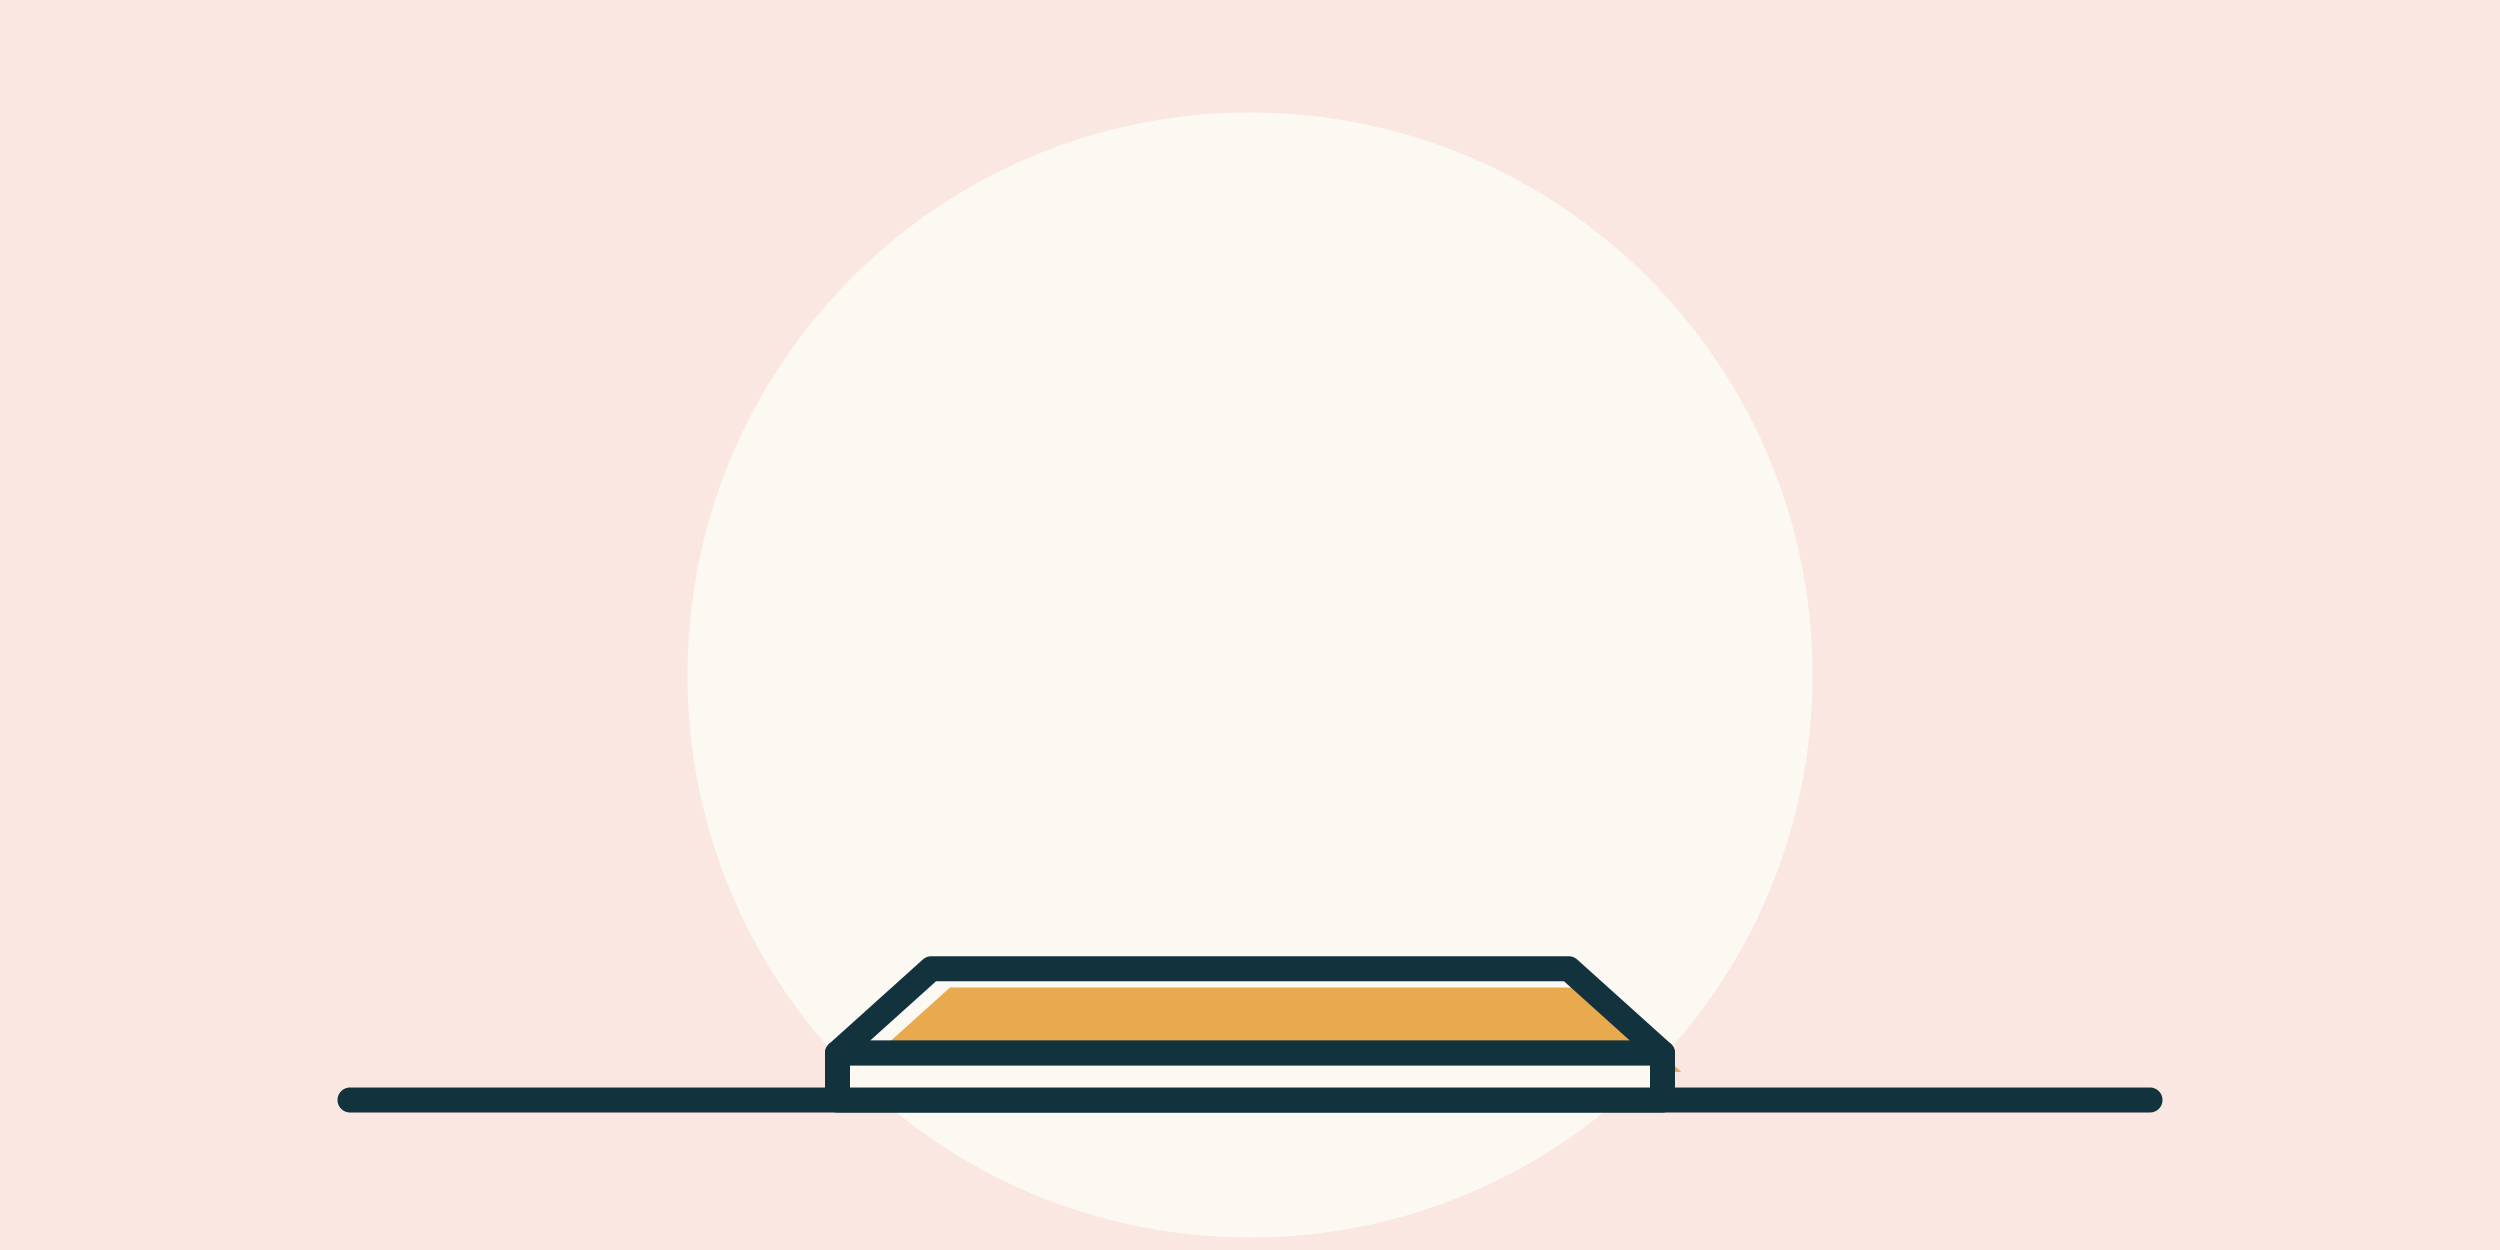
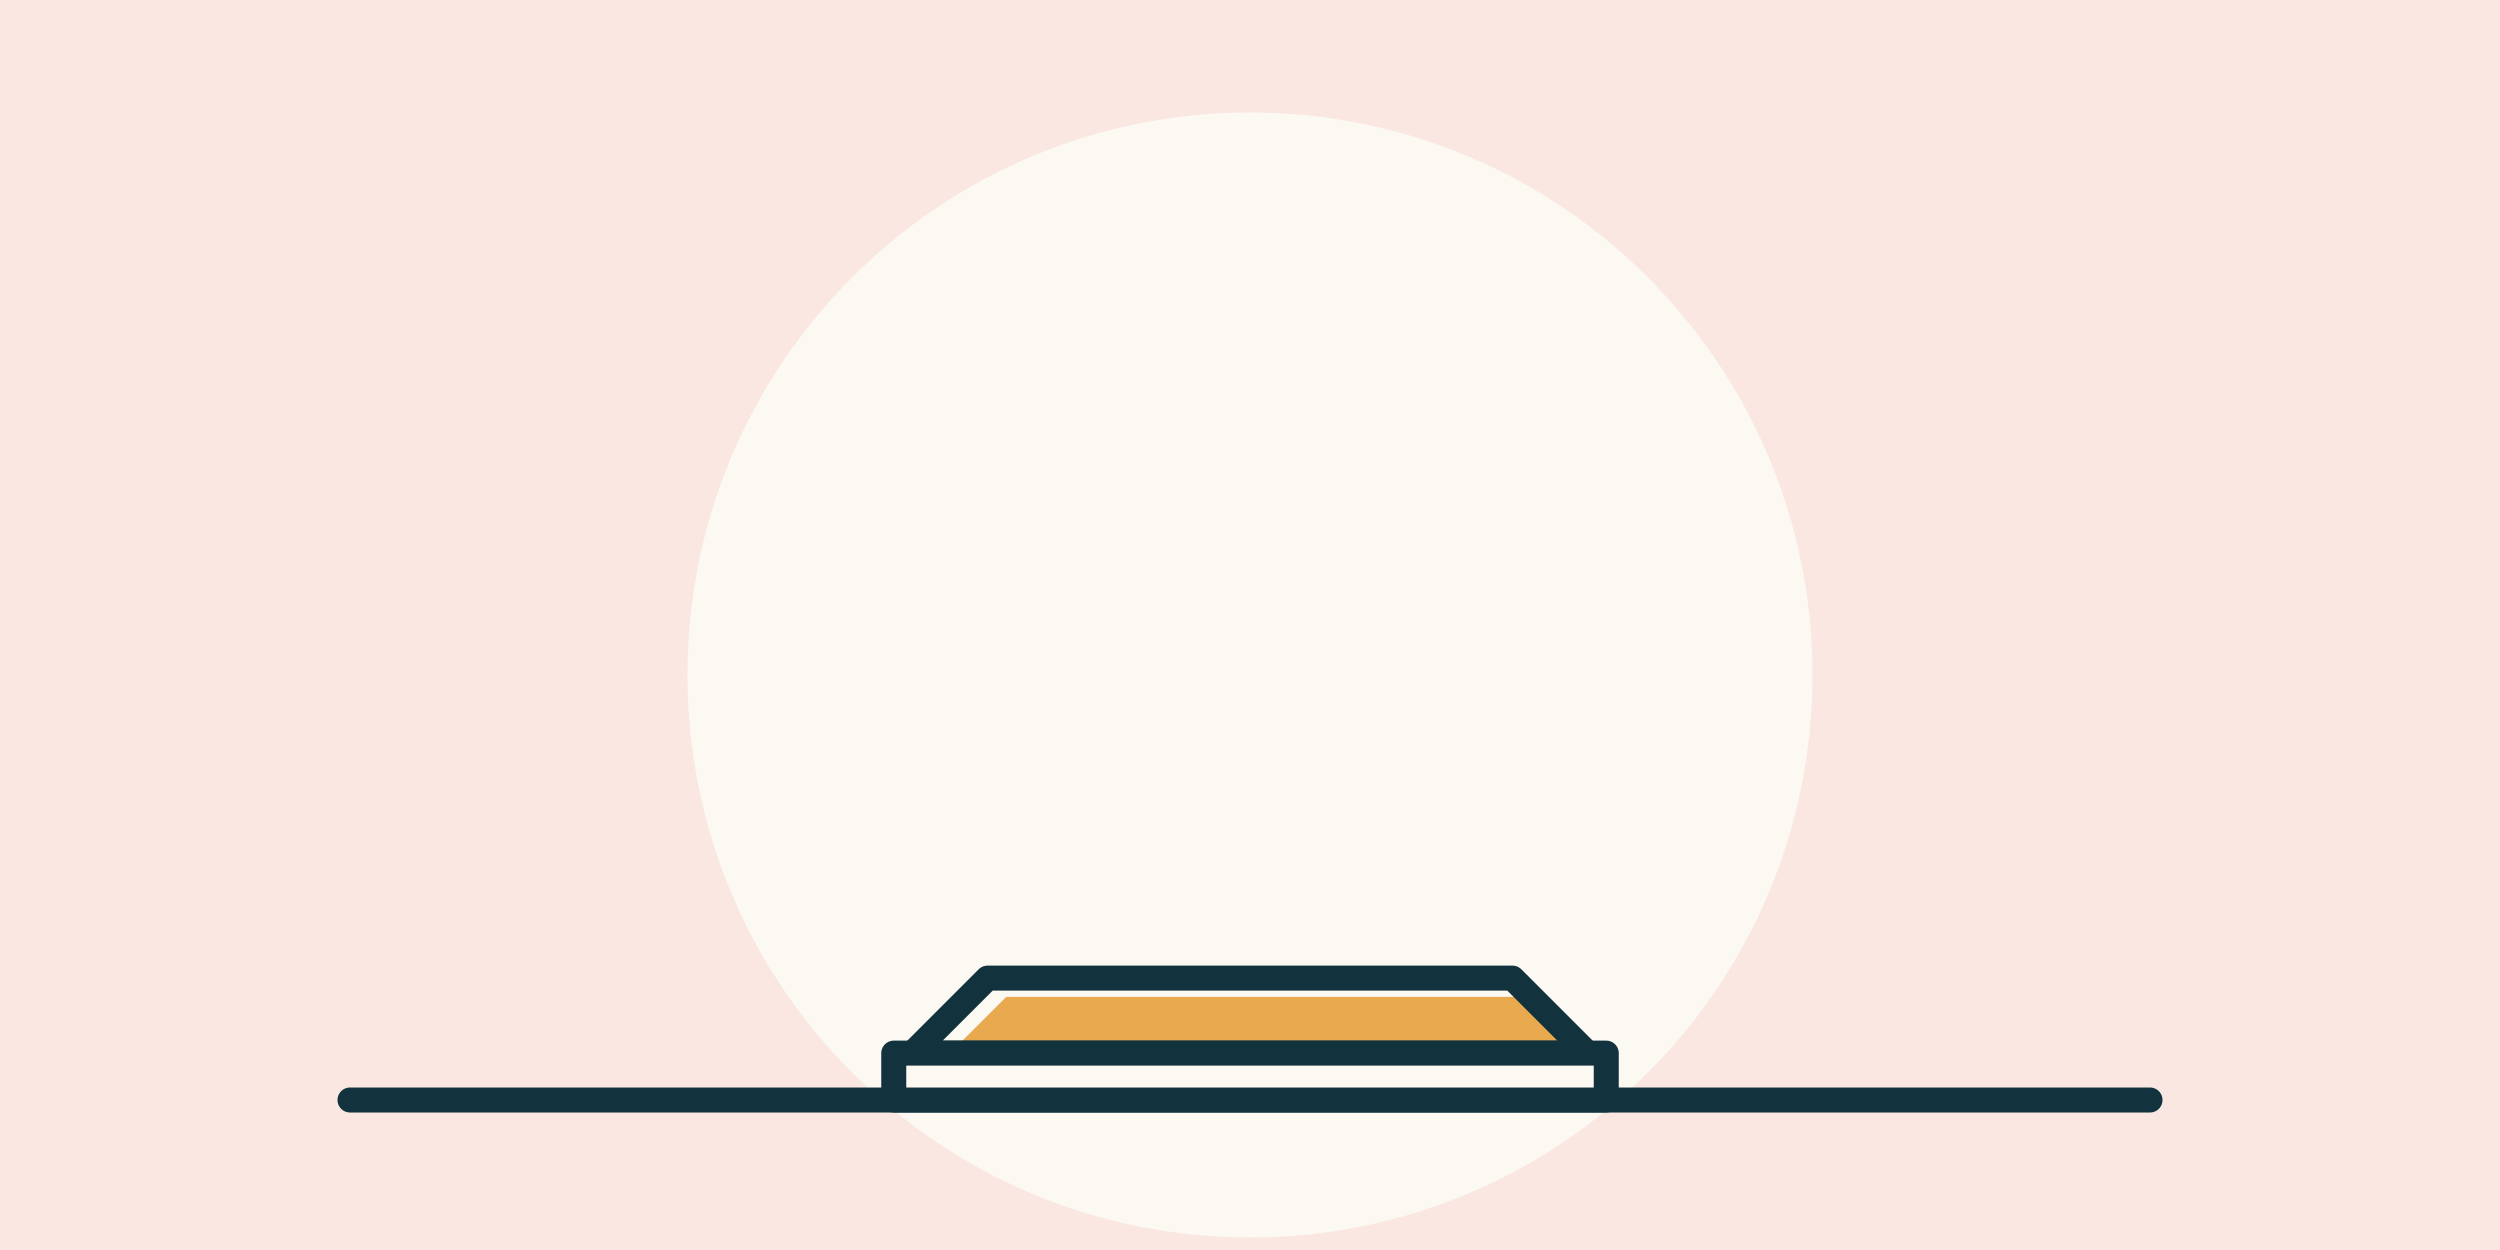
<svg xmlns="http://www.w3.org/2000/svg" width="1200" height="600" viewBox="0 0 400 200">
  <rect width="400" height="200" fill="#FAE7E2" />
  <circle cx="200" cy="108" r="90" fill="#FCF8F2" />
  <path d="M56 176H344" fill="none" stroke-width="4" stroke="#12323D" stroke-linecap="round" stroke-linejoin="round" />
  <g transform="translate(200 176) scale(1.5)" stroke="#12323D" stroke-linecap="round" stroke-linejoin="round">
-     <path d="M-34 -14H34L44 -5H-44Z" fill="#E8A94F" stroke="none" transform="translate(2 2)" />
-     <path d="M-34 -14H34L44 -5H-44Z" fill="none" stroke-width="2.667" />
-     <path d="M-44 -5H44V0H-44Z" fill="#FCF8F2" stroke-width="2.667" />
+     <path d="M-28 -13H28L36 -5H-36Z" fill="#E8A94F" stroke="none" transform="translate(2 2)" />
+     <path d="M-28 -13H28L36 -5H-36Z" fill="none" stroke-width="2.667" />
+     <path d="M-38 -5H38V0H-38Z" fill="#FCF8F2" stroke-width="2.667" />
  </g>
</svg>
